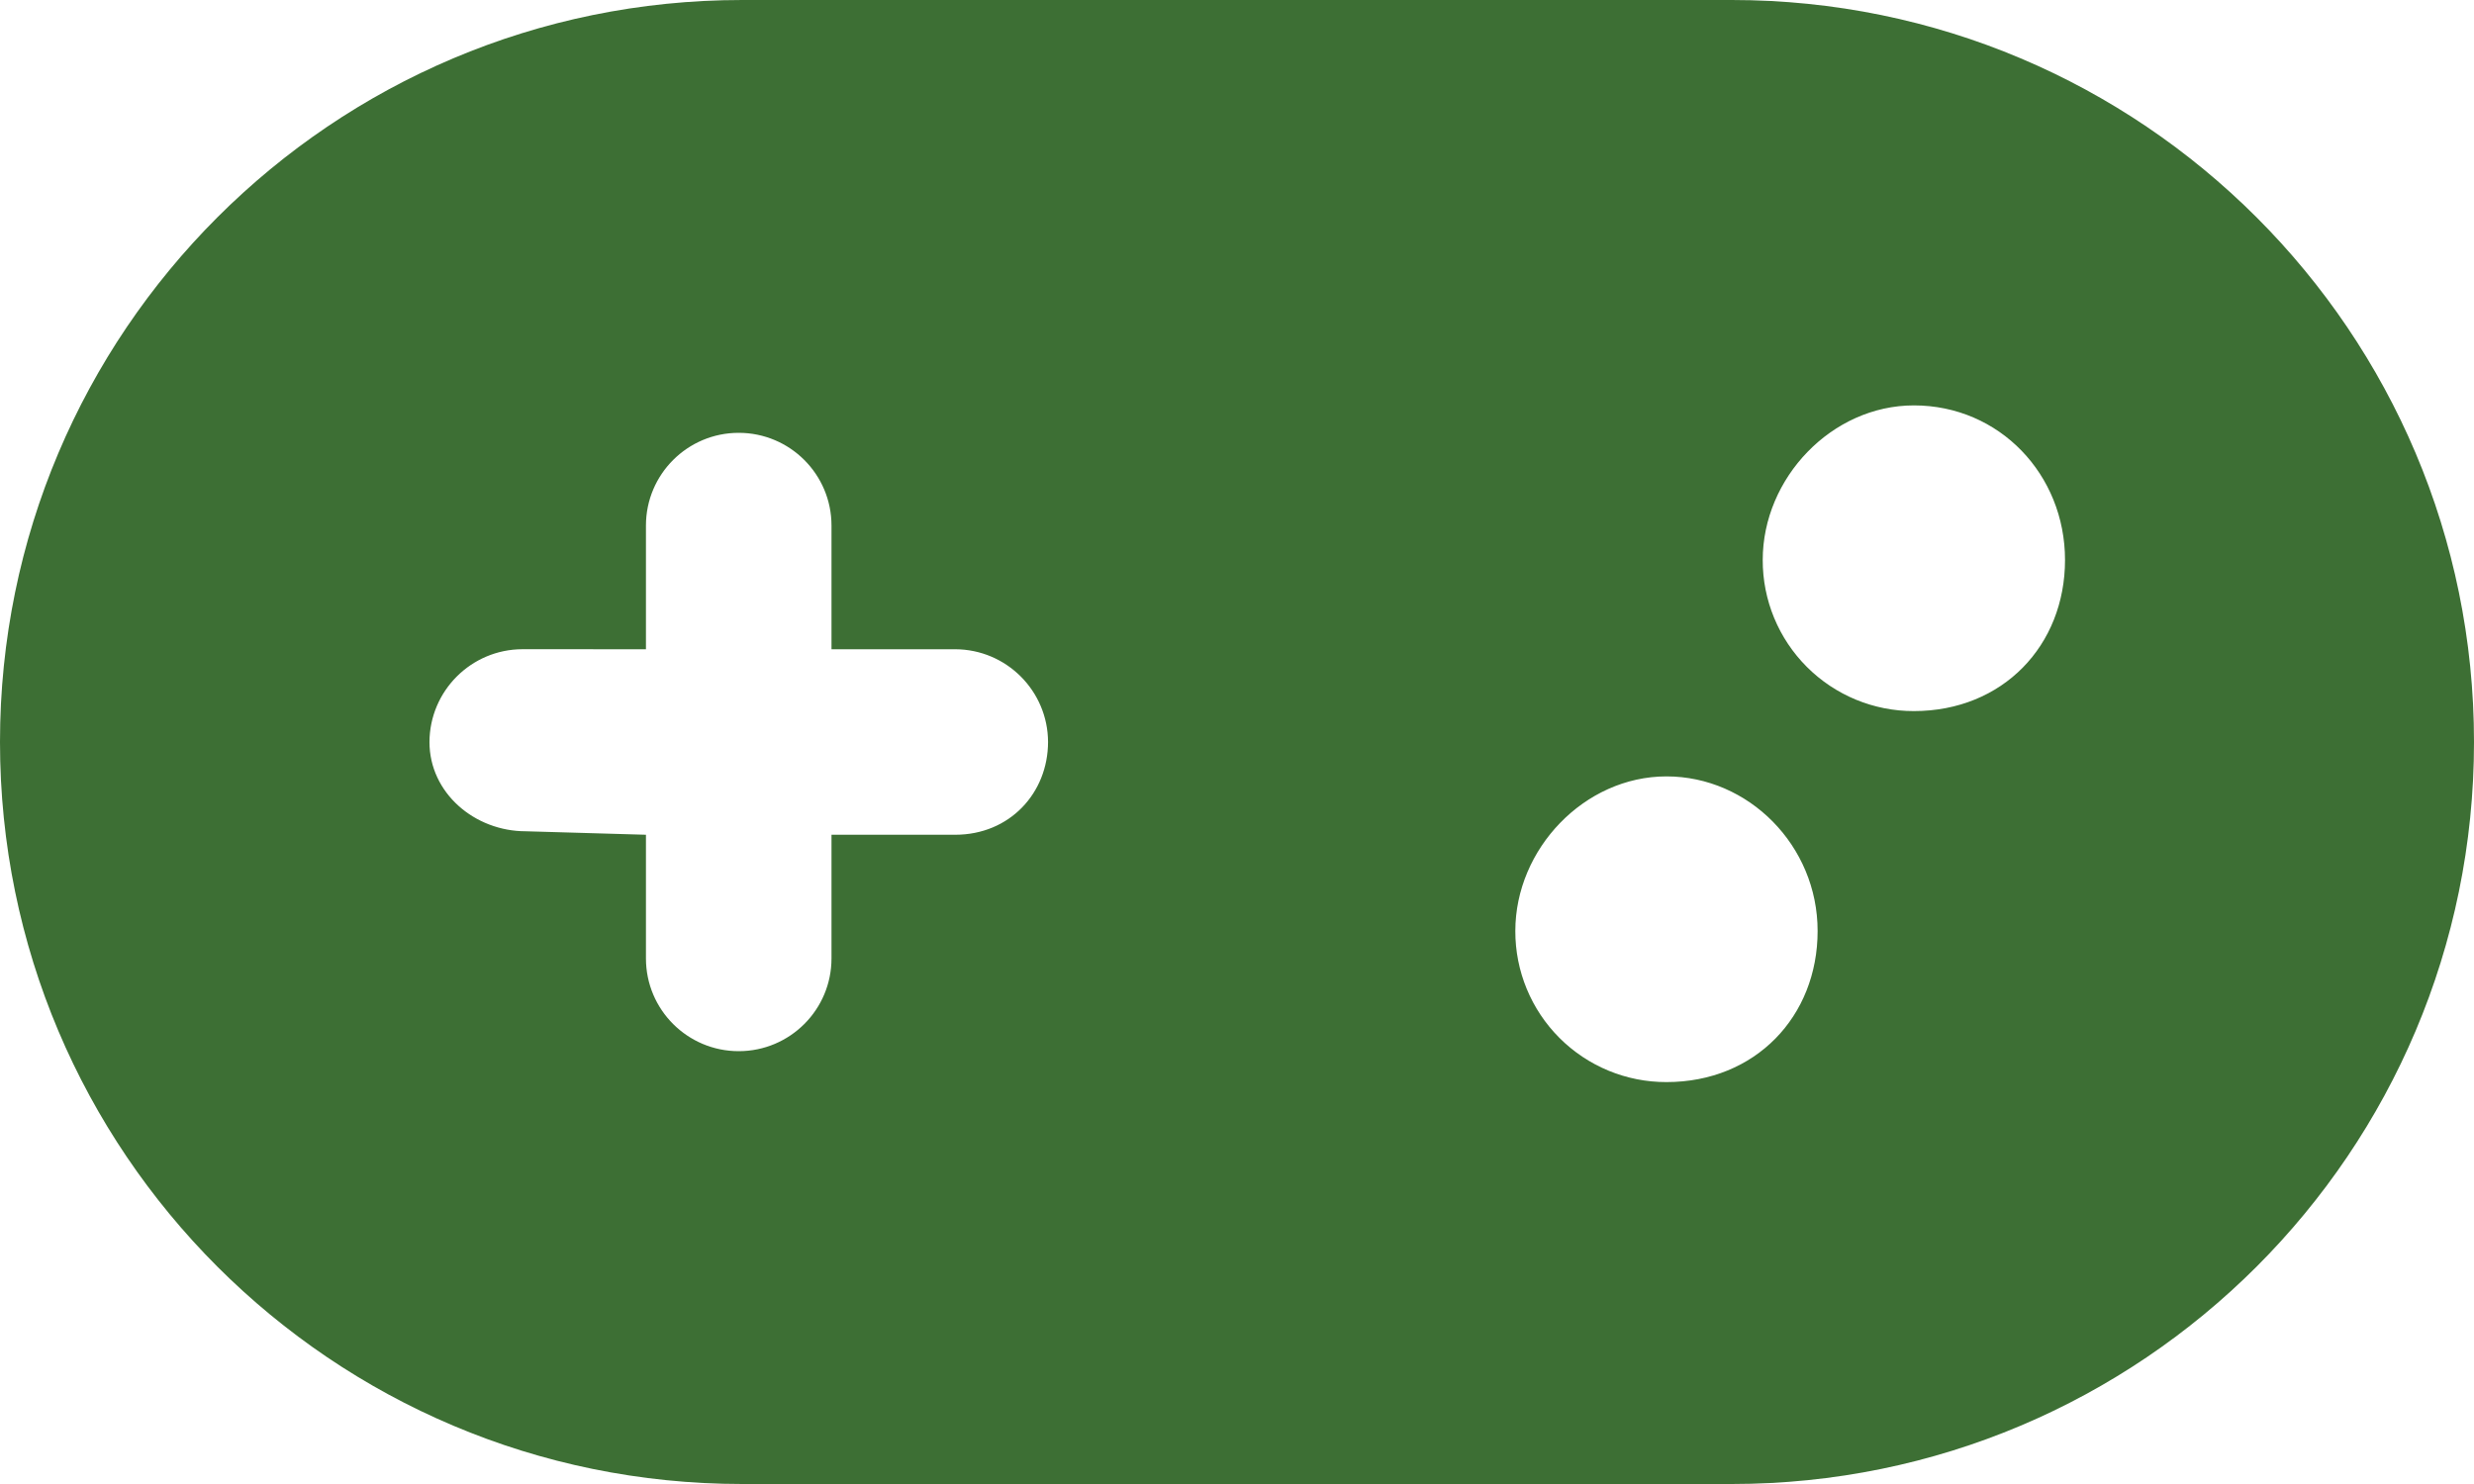
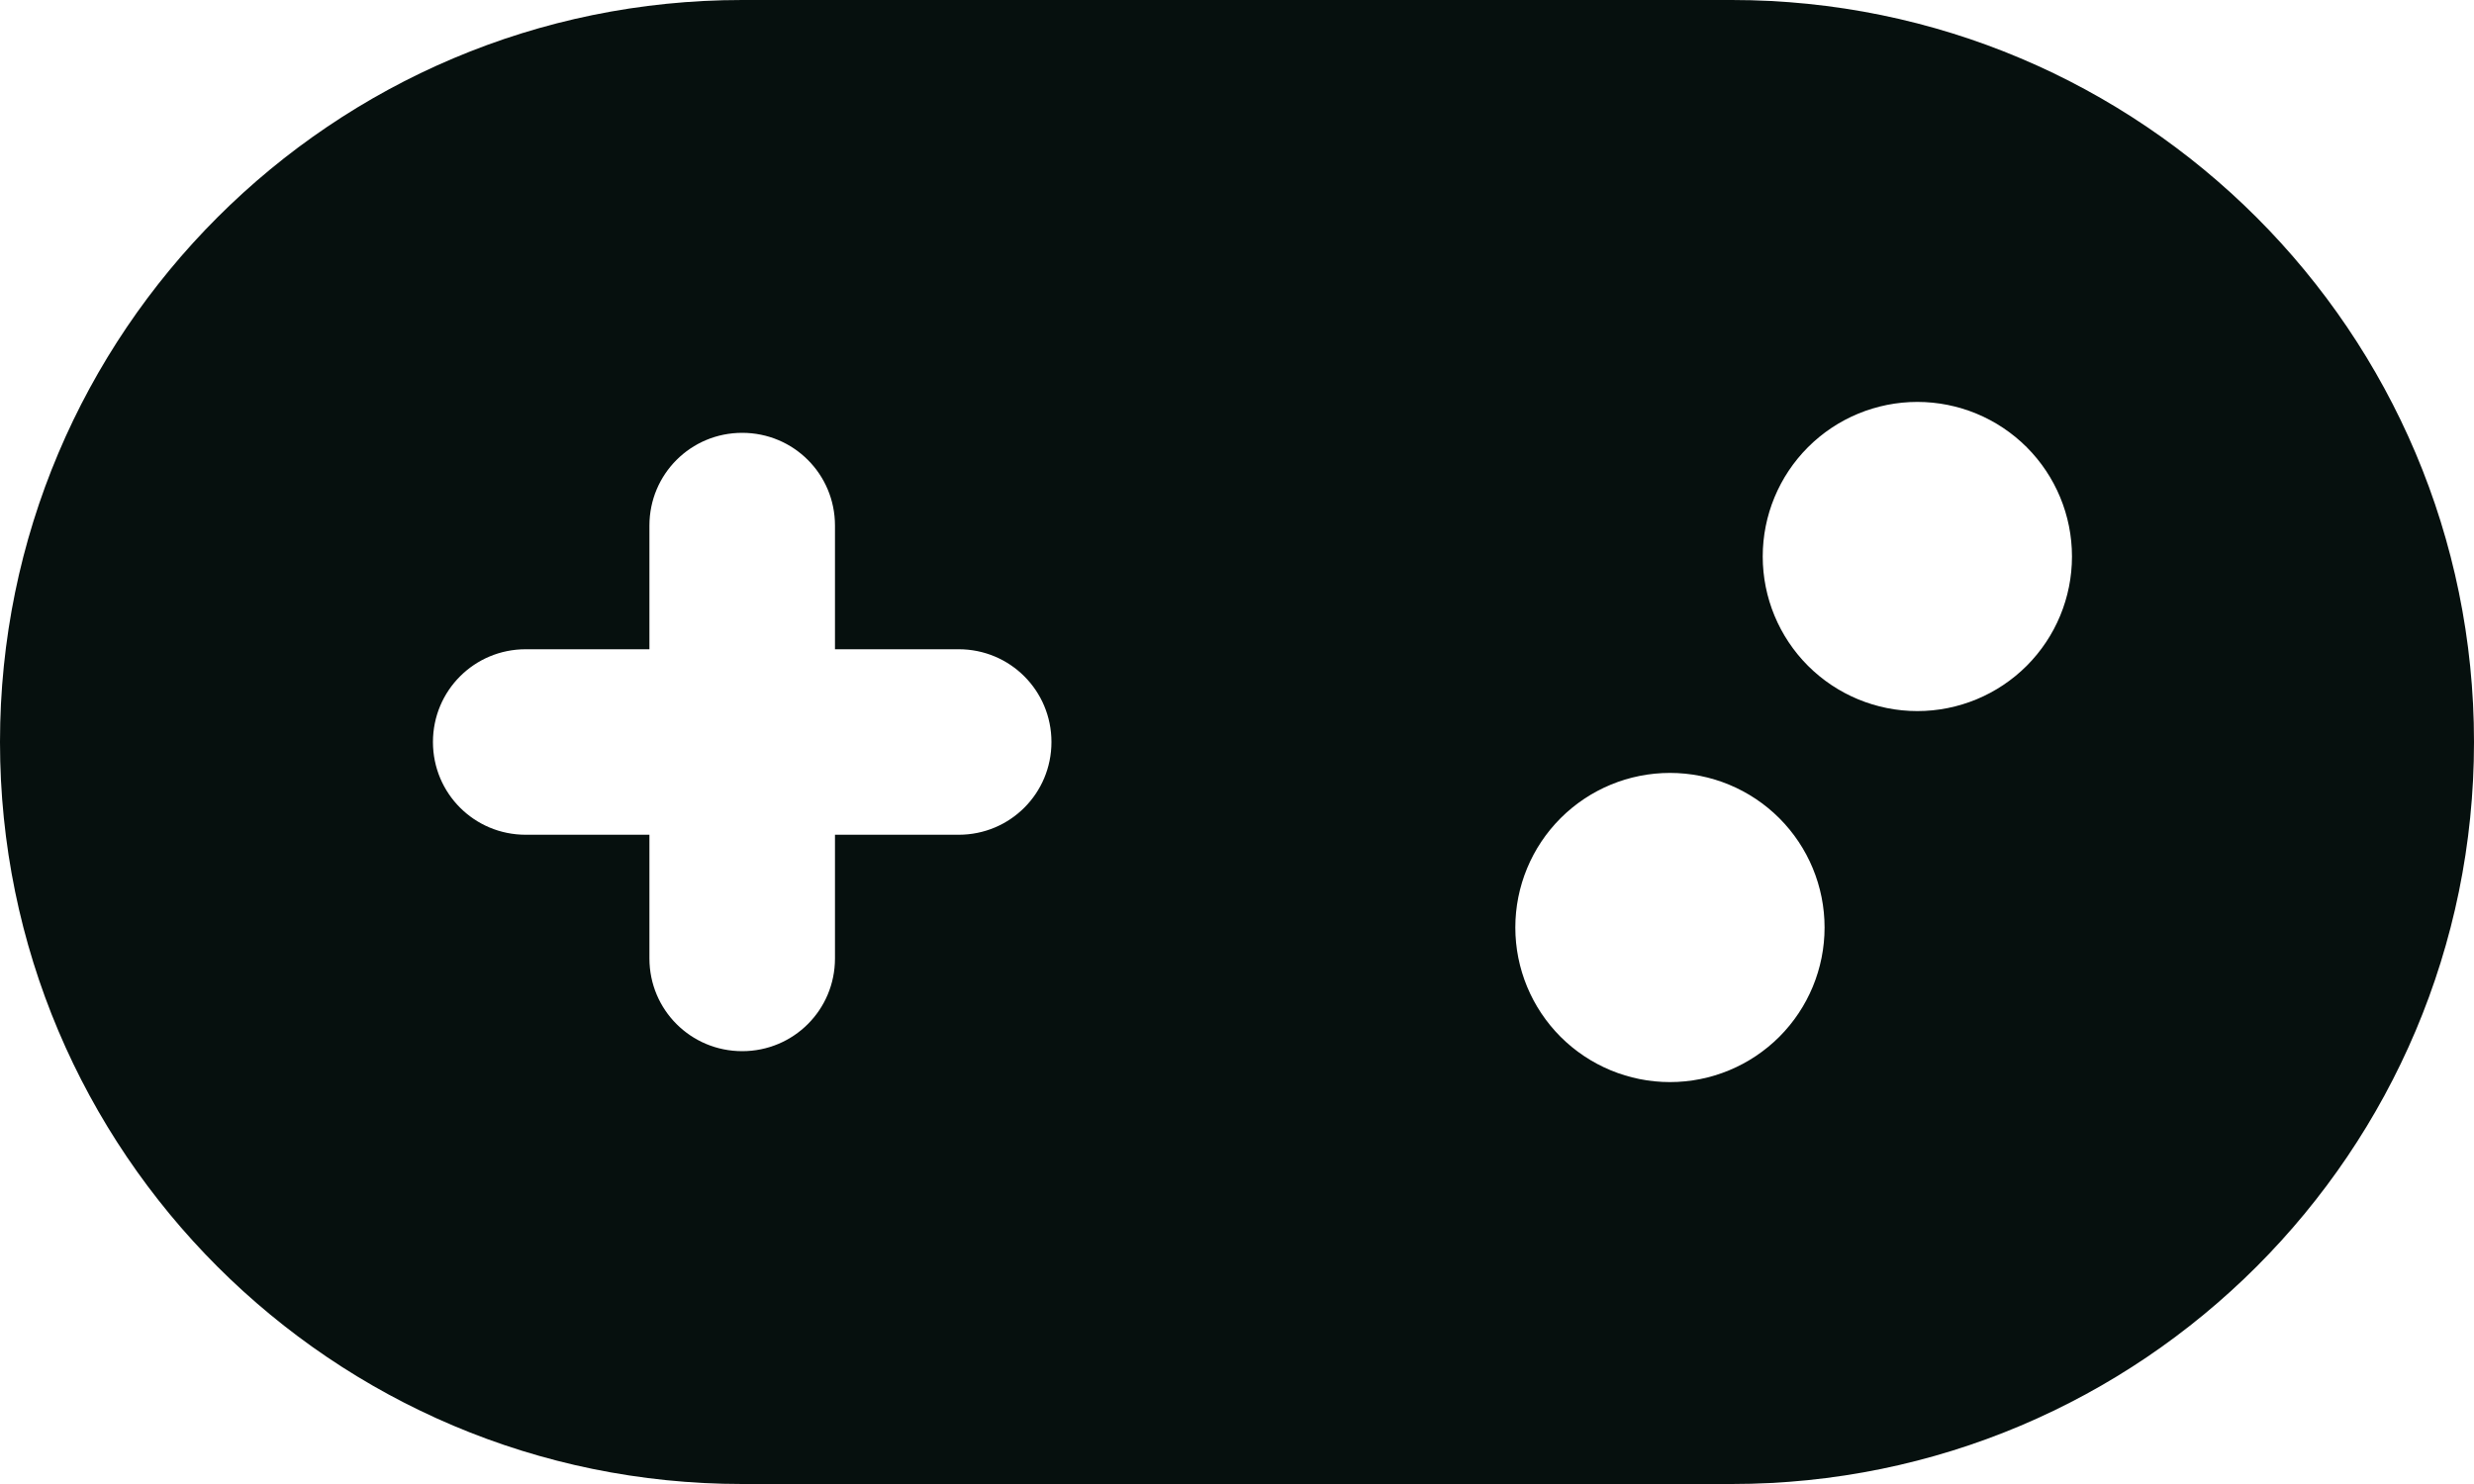
- <svg xmlns="http://www.w3.org/2000/svg" width="640" height="384" viewBox="0 0 640 384">
-   <path id="gamepad-solid" d="M448,64H192a192,192,0,0,0,0,384H448c106,0,192-85.96,192-192S554,64,448,64ZM247.1,280h-32v32a24,24,0,1,1-48,0V280l-31.1-.9c-13.2,0-24.9-9.9-24.9-23.1a24.122,24.122,0,0,1,24.05-24.01l31.95.01V200a24,24,0,1,1,48,0v32h32a24.088,24.088,0,0,1,24.02,24C271.1,269.2,261.2,280,247.1,280Zm184,64A39,39,0,0,1,392,304.9c0-21.23,17.87-40,39.1-40s39.1,17.88,39.1,40S454.1,344,431.1,344Zm64-96A39,39,0,0,1,456,208.9c0-21.23,17.87-40,39.1-40,22.12,0,39.1,17.88,39.1,40S518.1,248,495.1,248Z" transform="translate(0 -64)" fill="#3d6f34" />
+ <svg xmlns="http://www.w3.org/2000/svg" width="60" height="36" viewBox="0 0 60 36" fill="none">
+   <path d="M18 0C8.062 0 0 8.062 0 18C0 27.938 8.062 36 18 36H42C51.938 36 60 27.938 60 18C60 8.062 51.938 0 42 0H18ZM46.5 9.75C47.495 9.75 48.448 10.145 49.152 10.848C49.855 11.552 50.25 12.505 50.25 13.5C50.25 14.495 49.855 15.448 49.152 16.152C48.448 16.855 47.495 17.25 46.5 17.25C45.505 17.25 44.552 16.855 43.848 16.152C43.145 15.448 42.75 14.495 42.75 13.5C42.75 12.505 43.145 11.552 43.848 10.848C44.552 10.145 45.505 9.75 46.5 9.75ZM36.75 22.5C36.75 21.505 37.145 20.552 37.848 19.848C38.552 19.145 39.505 18.75 40.5 18.75C41.495 18.75 42.448 19.145 43.152 19.848C43.855 20.552 44.25 21.505 44.25 22.5C44.25 23.495 43.855 24.448 43.152 25.152C42.448 25.855 41.495 26.25 40.5 26.25C39.505 26.25 38.552 25.855 37.848 25.152C37.145 24.448 36.75 23.495 36.75 22.5ZM15.75 12.75C15.75 11.503 16.753 10.5 18 10.5C19.247 10.5 20.25 11.503 20.25 12.75V15.75H23.25C24.497 15.75 25.5 16.753 25.5 18C25.5 19.247 24.497 20.25 23.25 20.25H20.25V23.25C20.25 24.497 19.247 25.5 18 25.5C16.753 25.5 15.75 24.497 15.75 23.25V20.25H12.75C11.503 20.25 10.5 19.247 10.5 18C10.5 16.753 11.503 15.75 12.75 15.75H15.75V12.75Z" fill="#06100E" />
</svg>
